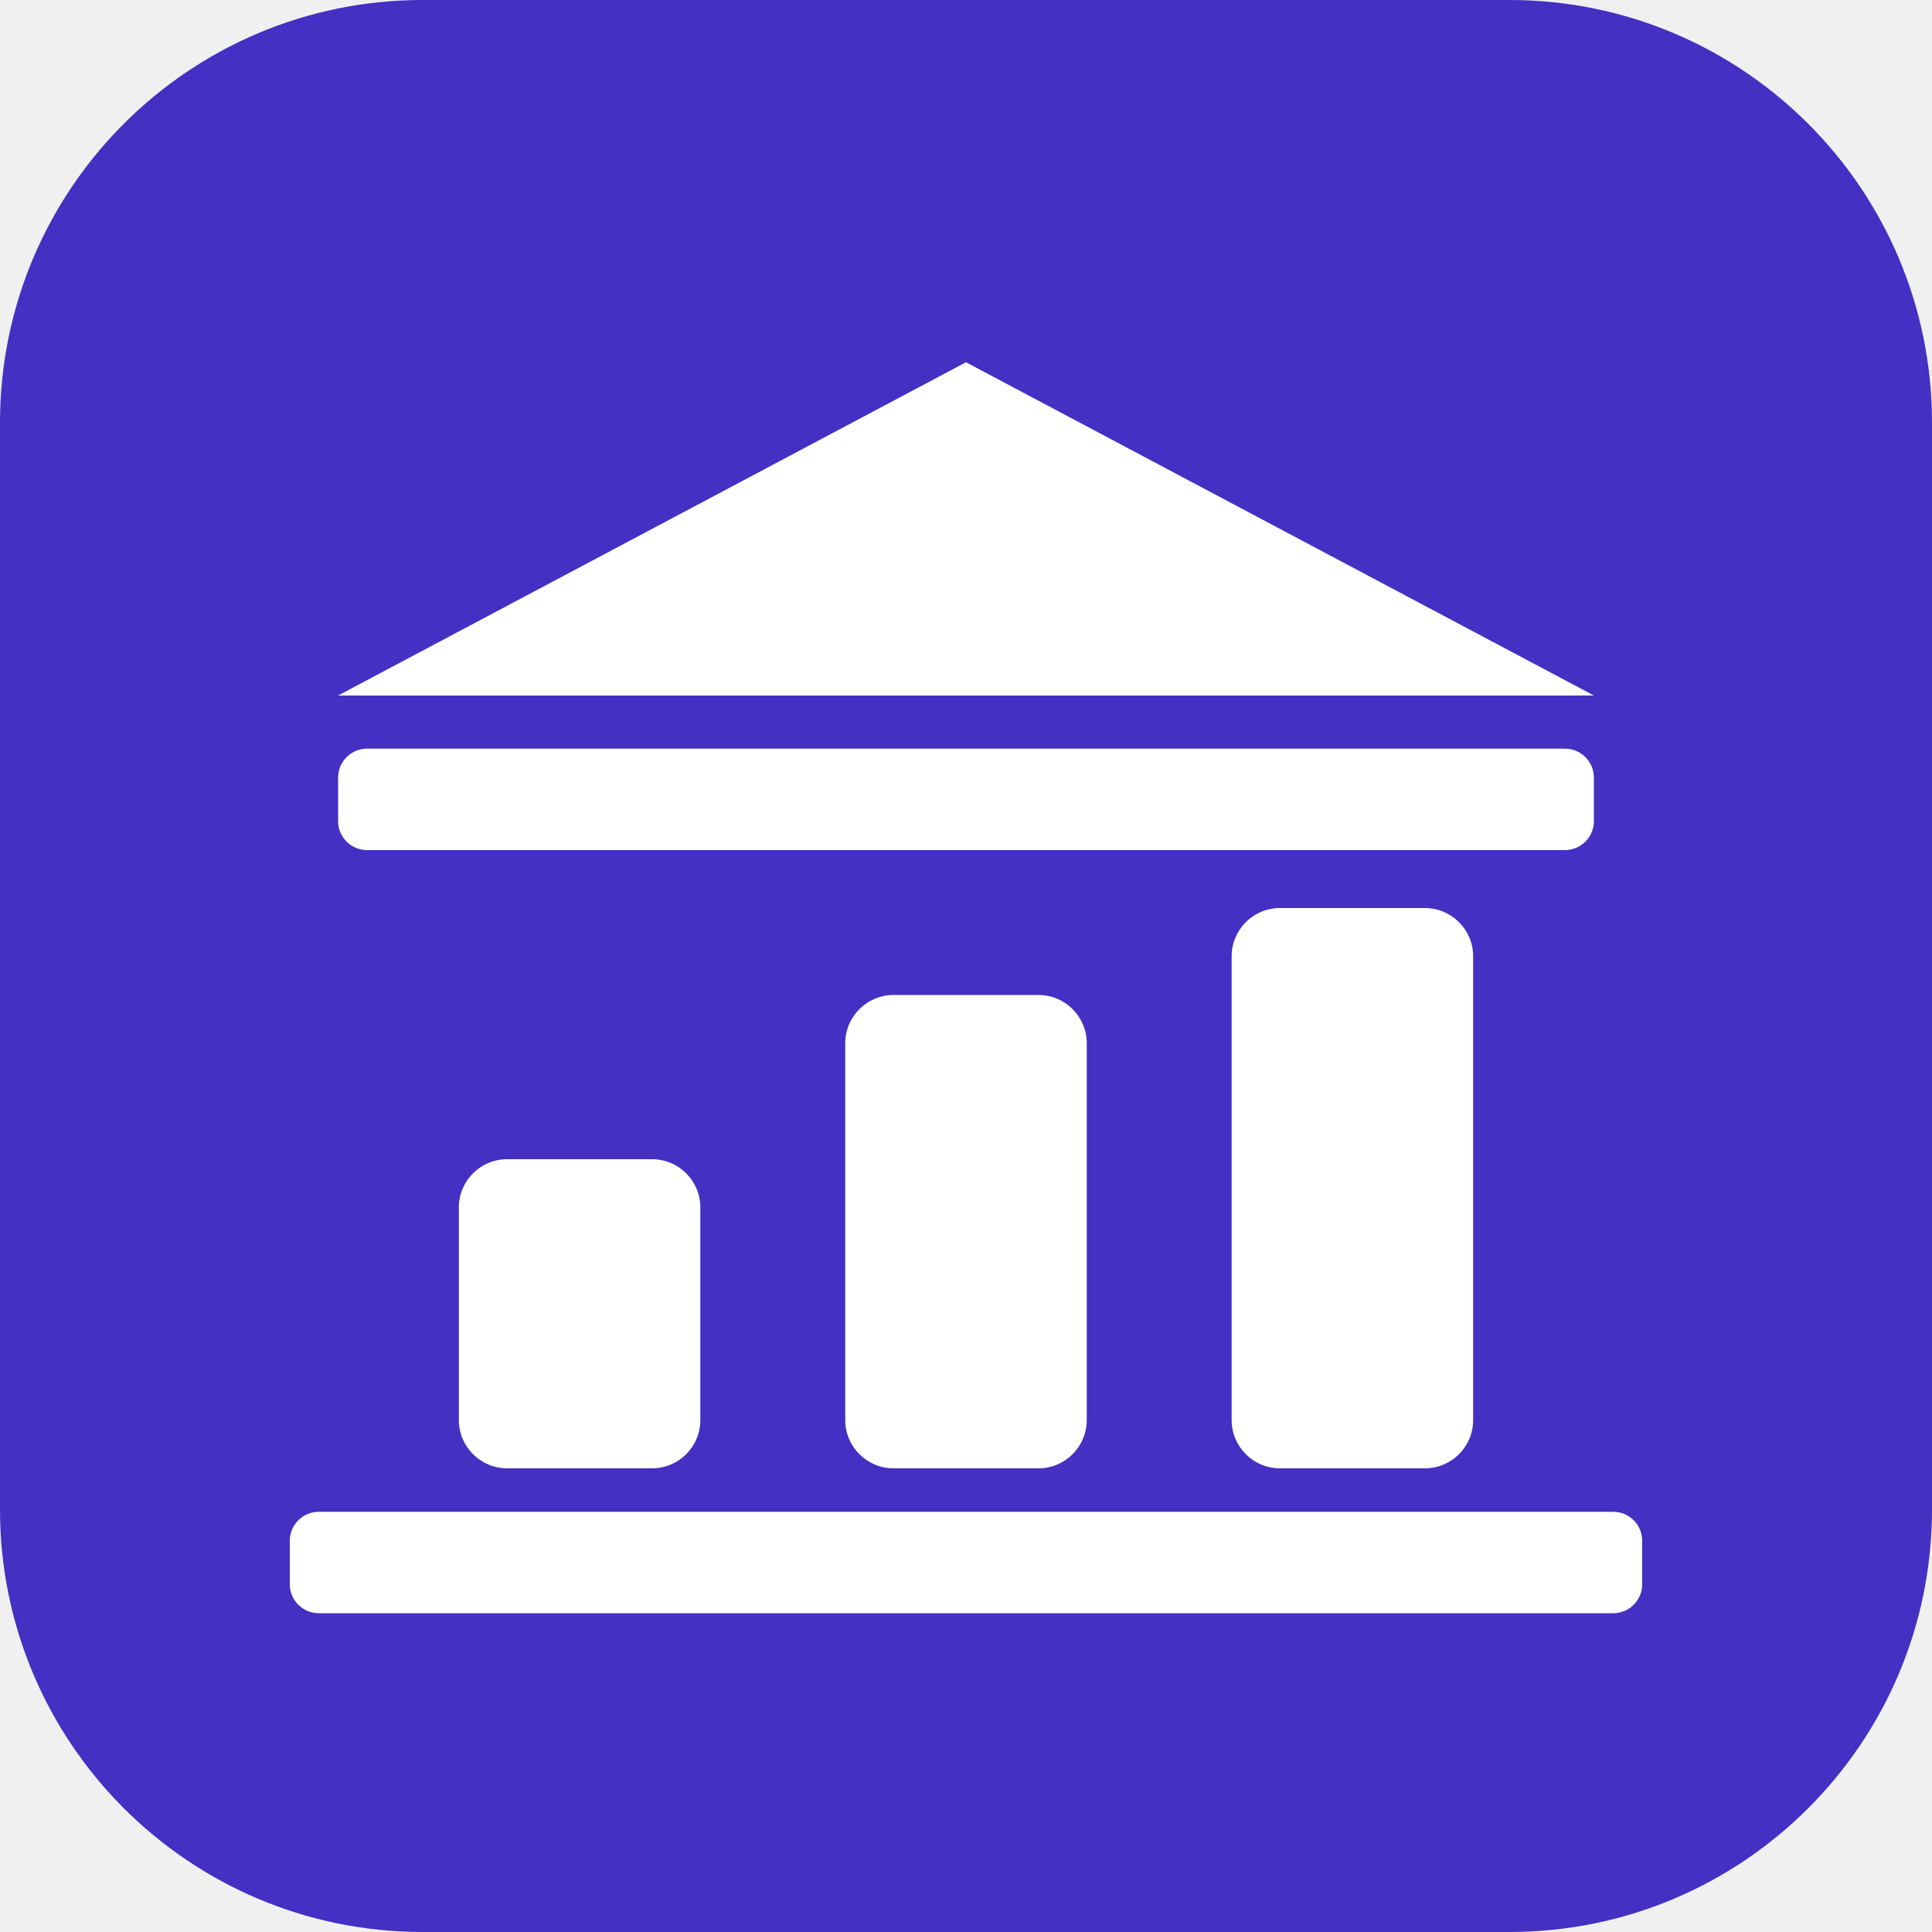
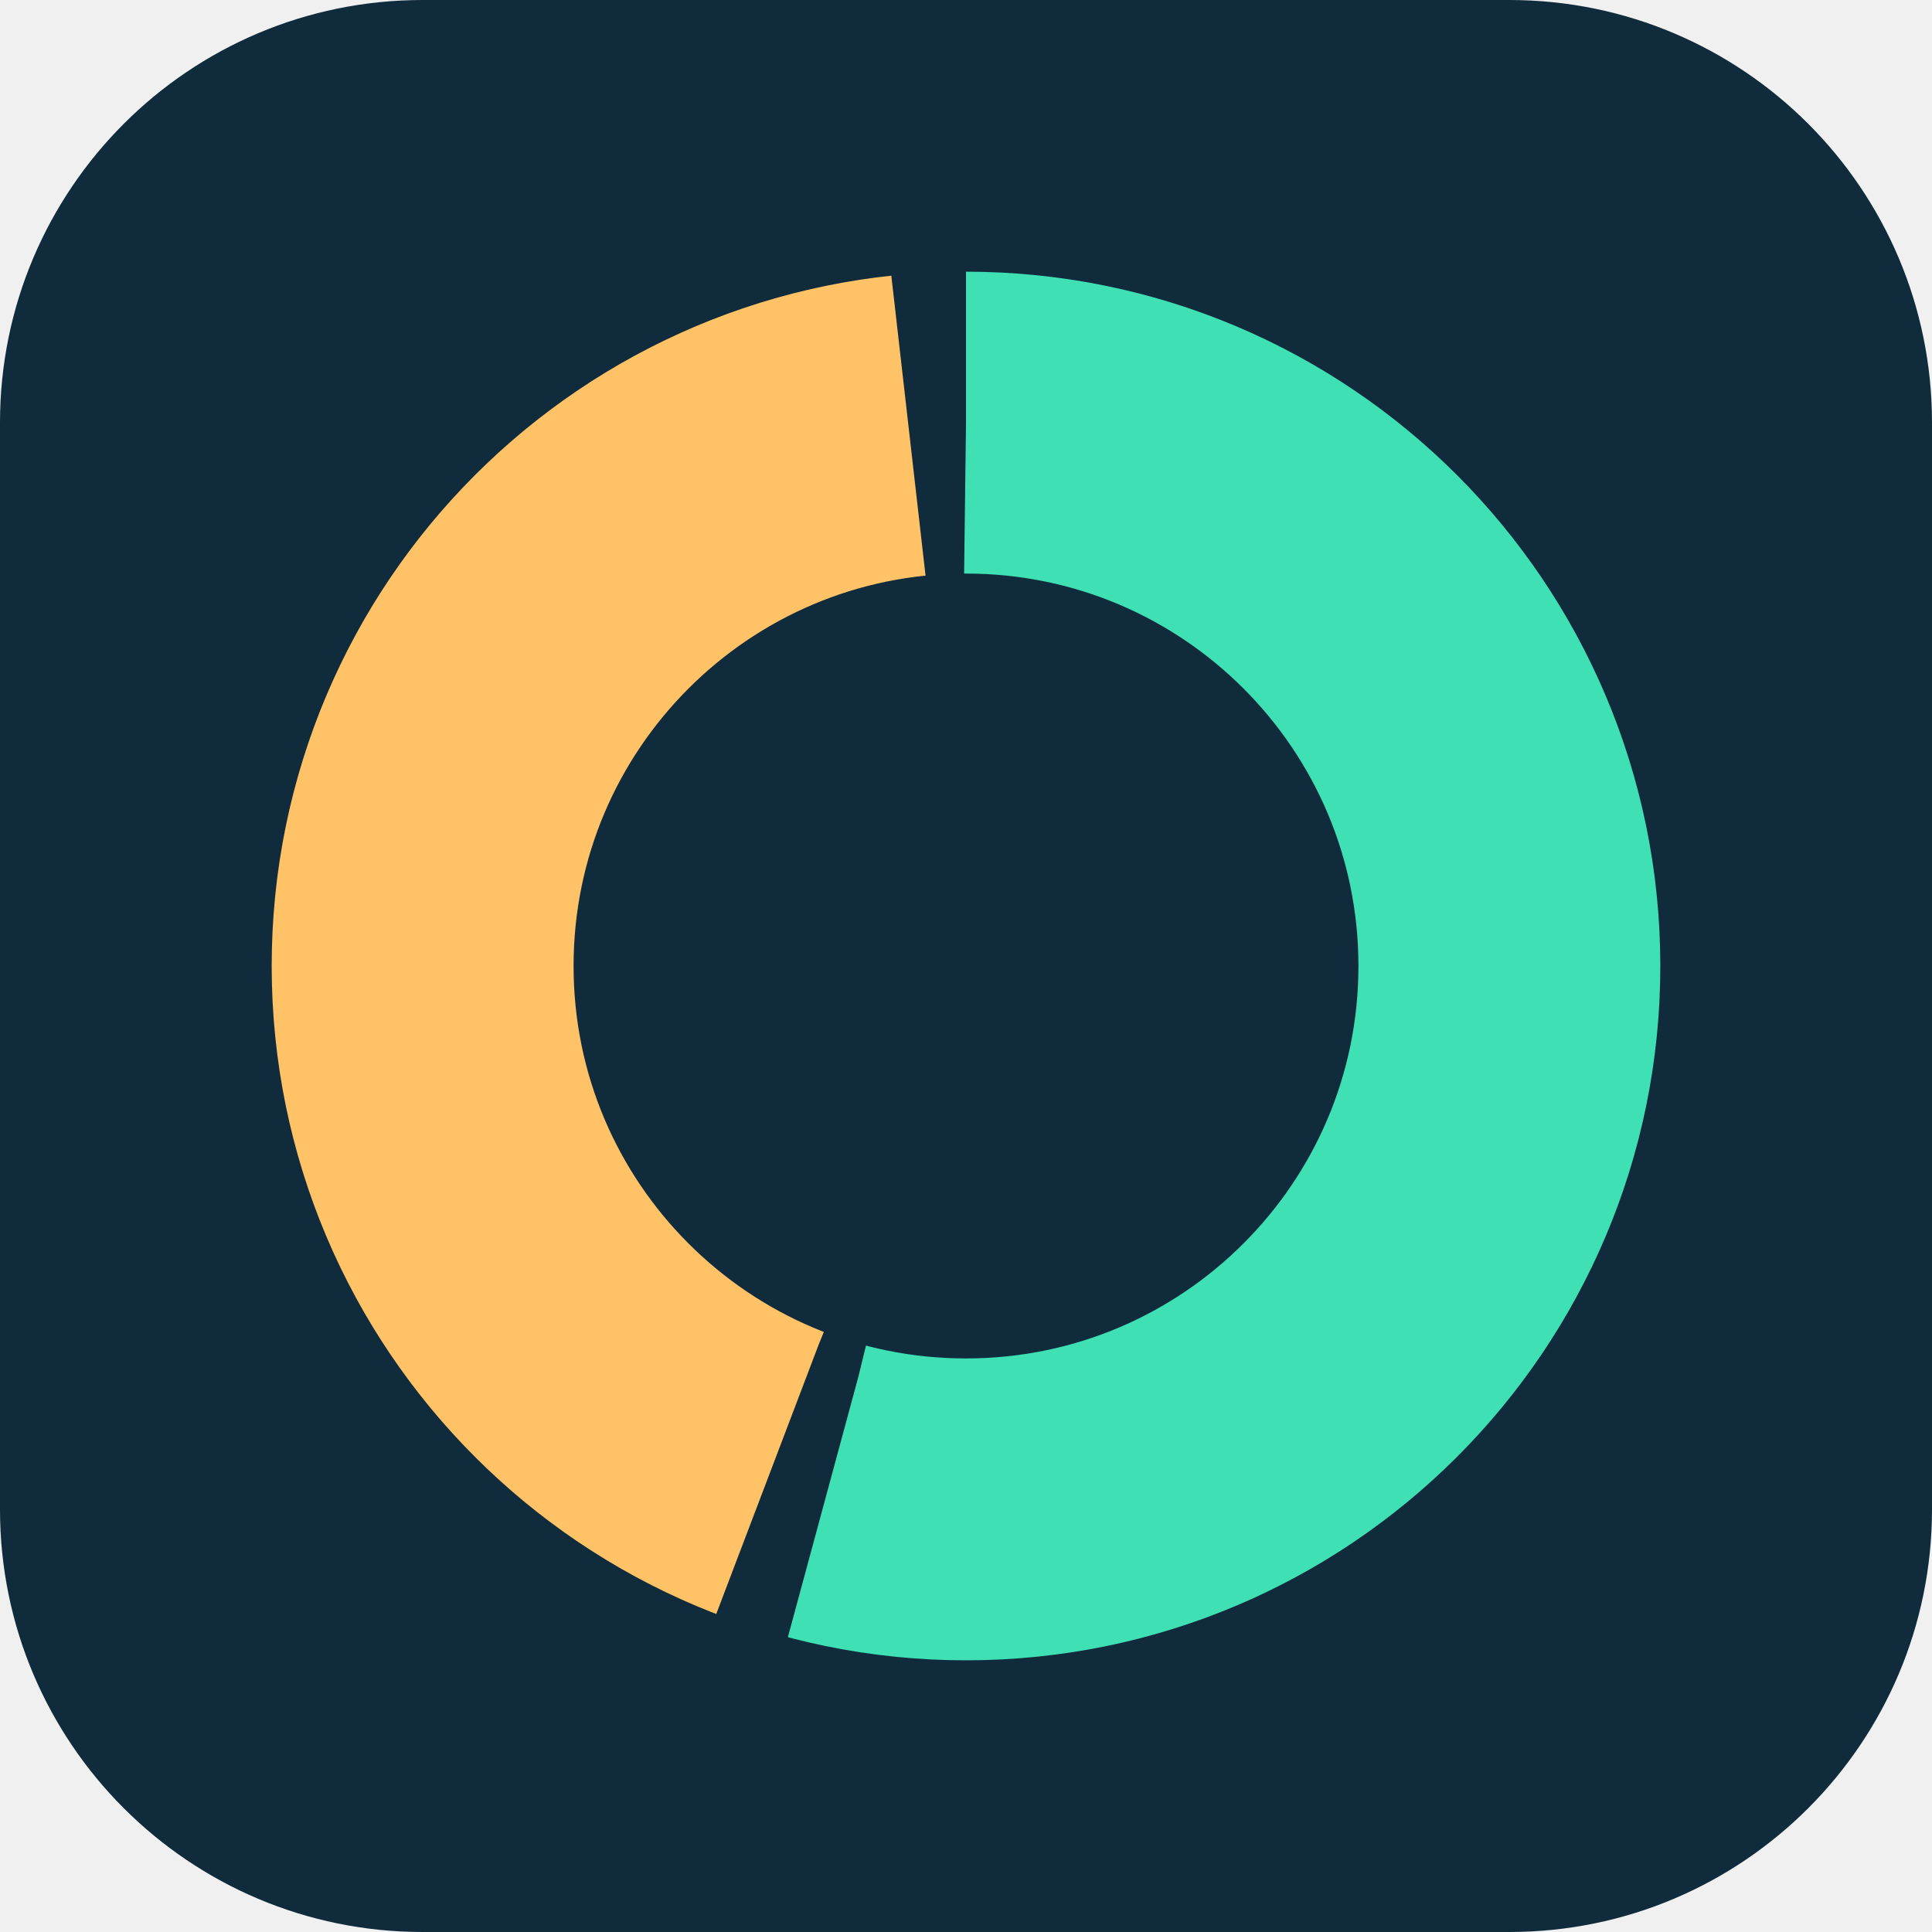
<svg xmlns="http://www.w3.org/2000/svg" viewBox="0 0 32 32">
-   <rect width="32" height="32" rx="7" fill="#4430c2" />
-   <g fill="#fff" transform="translate(3.2 3.2) scale(.8)">
-     <path d="M16 3.5 29 10.4H3Z" />
-     <rect x="3" y="11.5" width="26" height="2.1" rx=".6" />
-     <rect x="5.5" y="20" width="5" height="6.4" rx="1" />
-     <rect x="13.5" y="16.6" width="5" height="9.8" rx="1" />
-     <rect x="21.5" y="14.8" width="5" height="11.6" rx="1" />
-     <rect x="2" y="27.3" width="28" height="2.1" rx=".6" />
-   </g>
+   <rect width="32" height="32" rx="7" fill="#0f2b3c" />
+   <circle cx="16" cy="16" r="9" fill="none" stroke="#3ee0b4" stroke-width="5" stroke-dasharray="30.6 57" transform="rotate(-90 16 16)" />
+   <circle cx="16" cy="16" r="9" fill="none" stroke="#ffc266" stroke-width="5" stroke-dasharray="24 57" stroke-dashoffset="-31.6" transform="rotate(-90 16 16)" />
</svg>
